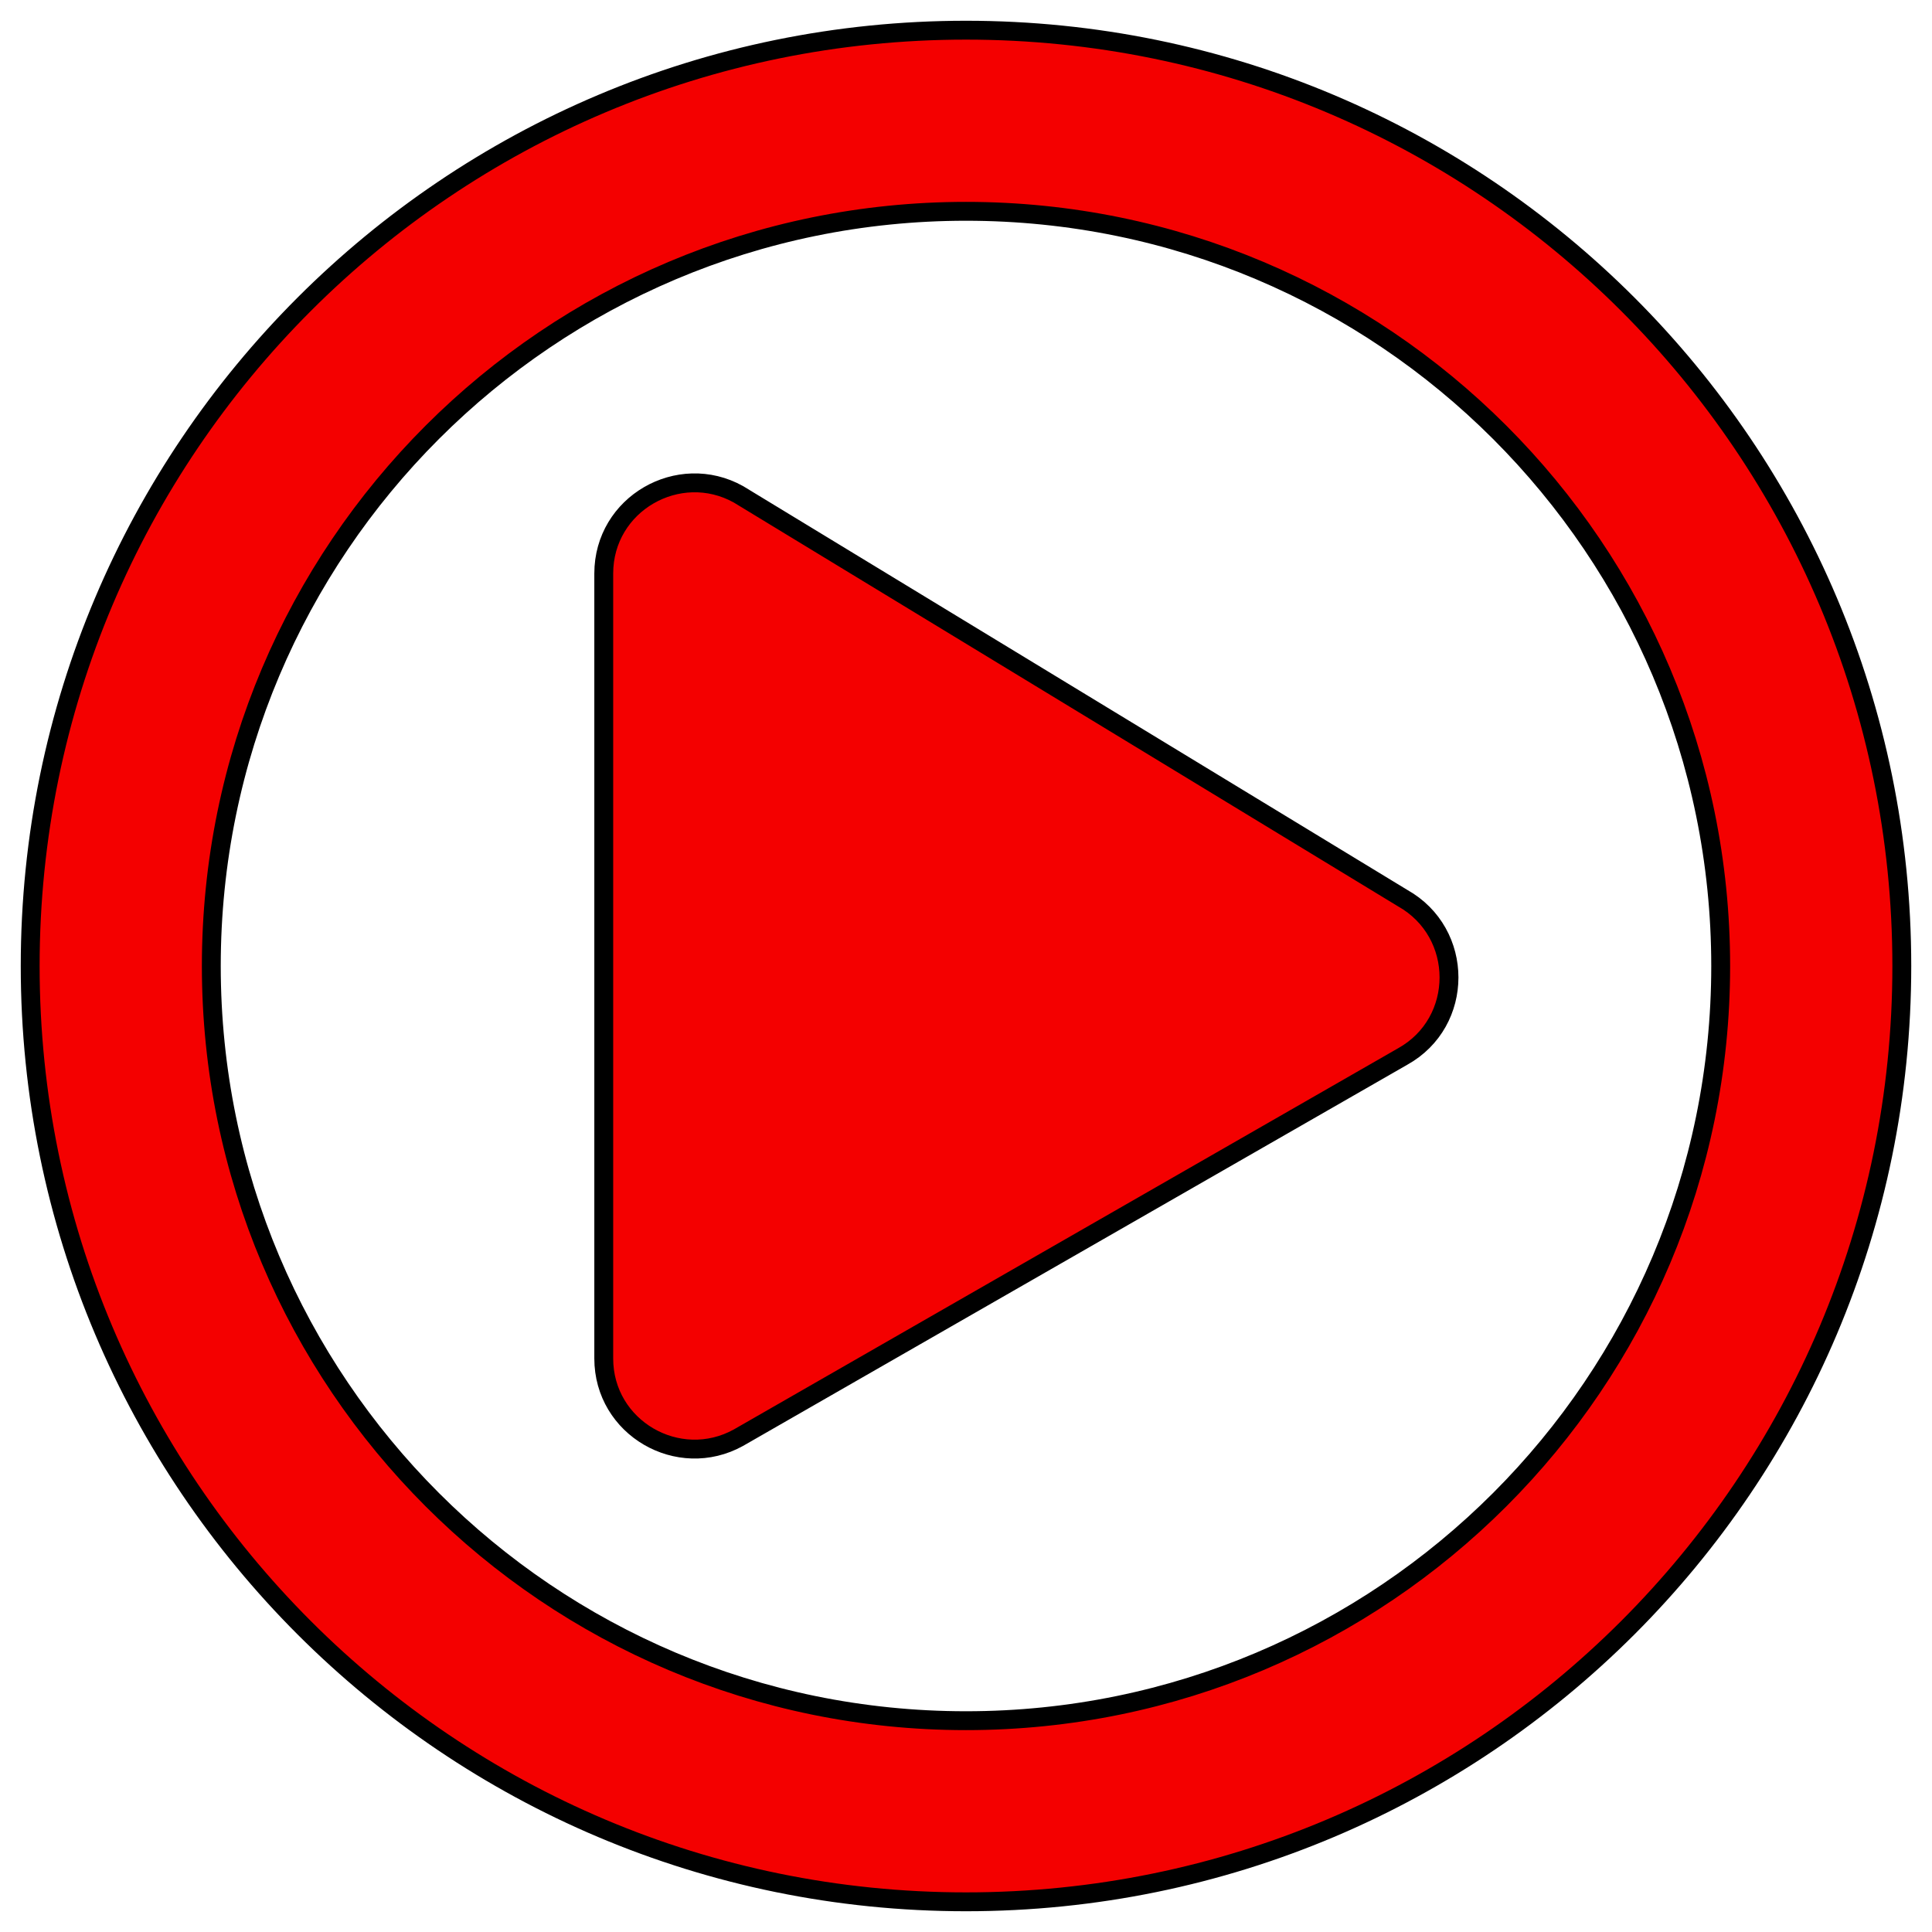
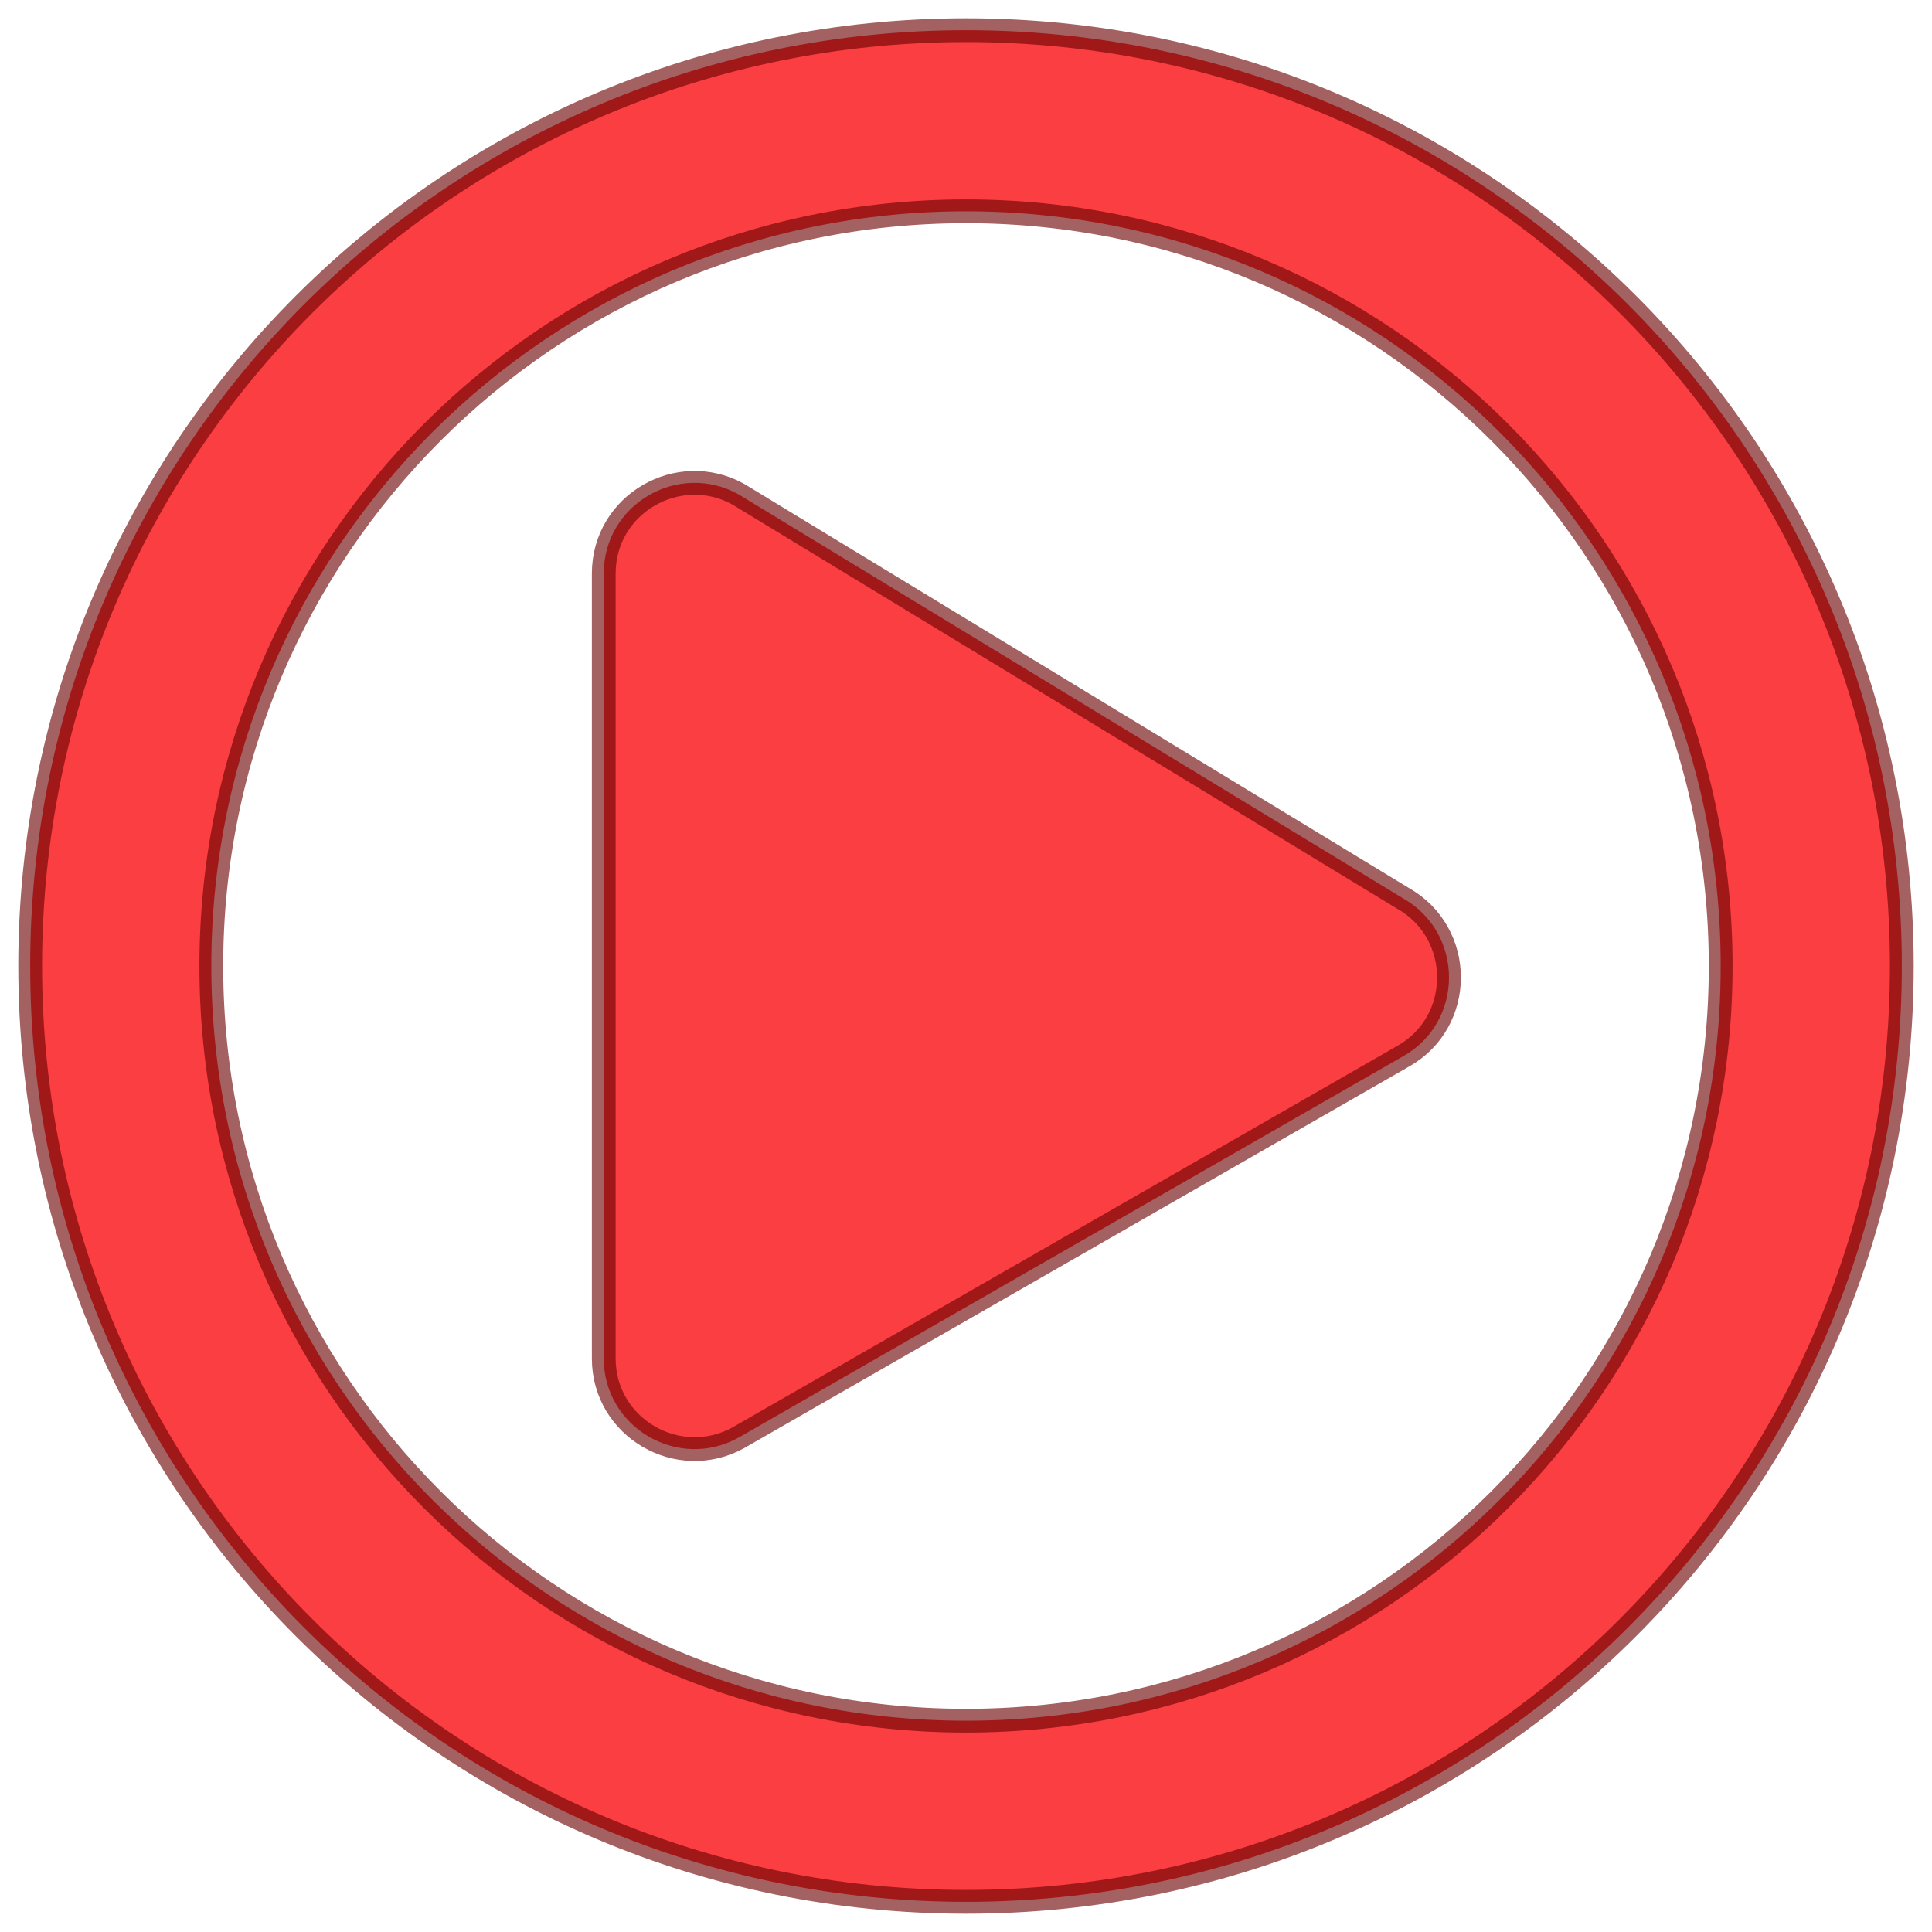
<svg xmlns="http://www.w3.org/2000/svg" viewBox="0 0 512 512" version="1.1" id="svg4">
  <defs id="defs8" />
-   <path d="M371.7 238l-176-107c-15.8-8.8-35.7 2.5-35.7 21v208c0 18.4 19.8 29.8 35.7 21l176-101c16.4-9.1 16.4-32.8 0-42zM504 256C504 119 393 8 256 8S8 119 8 256s111 248 248 248 248-111 248-248zm-448 0c0-110.5 89.5-200 200-200s200 89.5 200 200-89.5 200-200 200S56 366.5 56 256z" id="path2" style="fill:#f40000;fill-opacity:1;stroke:#000000;stroke-opacity:1;stroke-width:5;stroke-miterlimit:4;stroke-dasharray:none" />
+   <path d="M371.7 238l-176-107c-15.8-8.8-35.7 2.5-35.7 21v208c0 18.4 19.8 29.8 35.7 21l176-101c16.4-9.1 16.4-32.8 0-42zM504 256C504 119 393 8 256 8S8 119 8 256s111 248 248 248 248-111 248-248zm-448 0c0-110.5 89.5-200 200-200s200 89.5 200 200-89.5 200-200 200S56 366.5 56 256z" id="path2" style="fill:#fa3e42;fill-opacity:1;stroke:#6a0000;stroke-opacity:0.621;stroke-width:6.3;stroke-miterlimit:4;stroke-dasharray:none" />
</svg>
